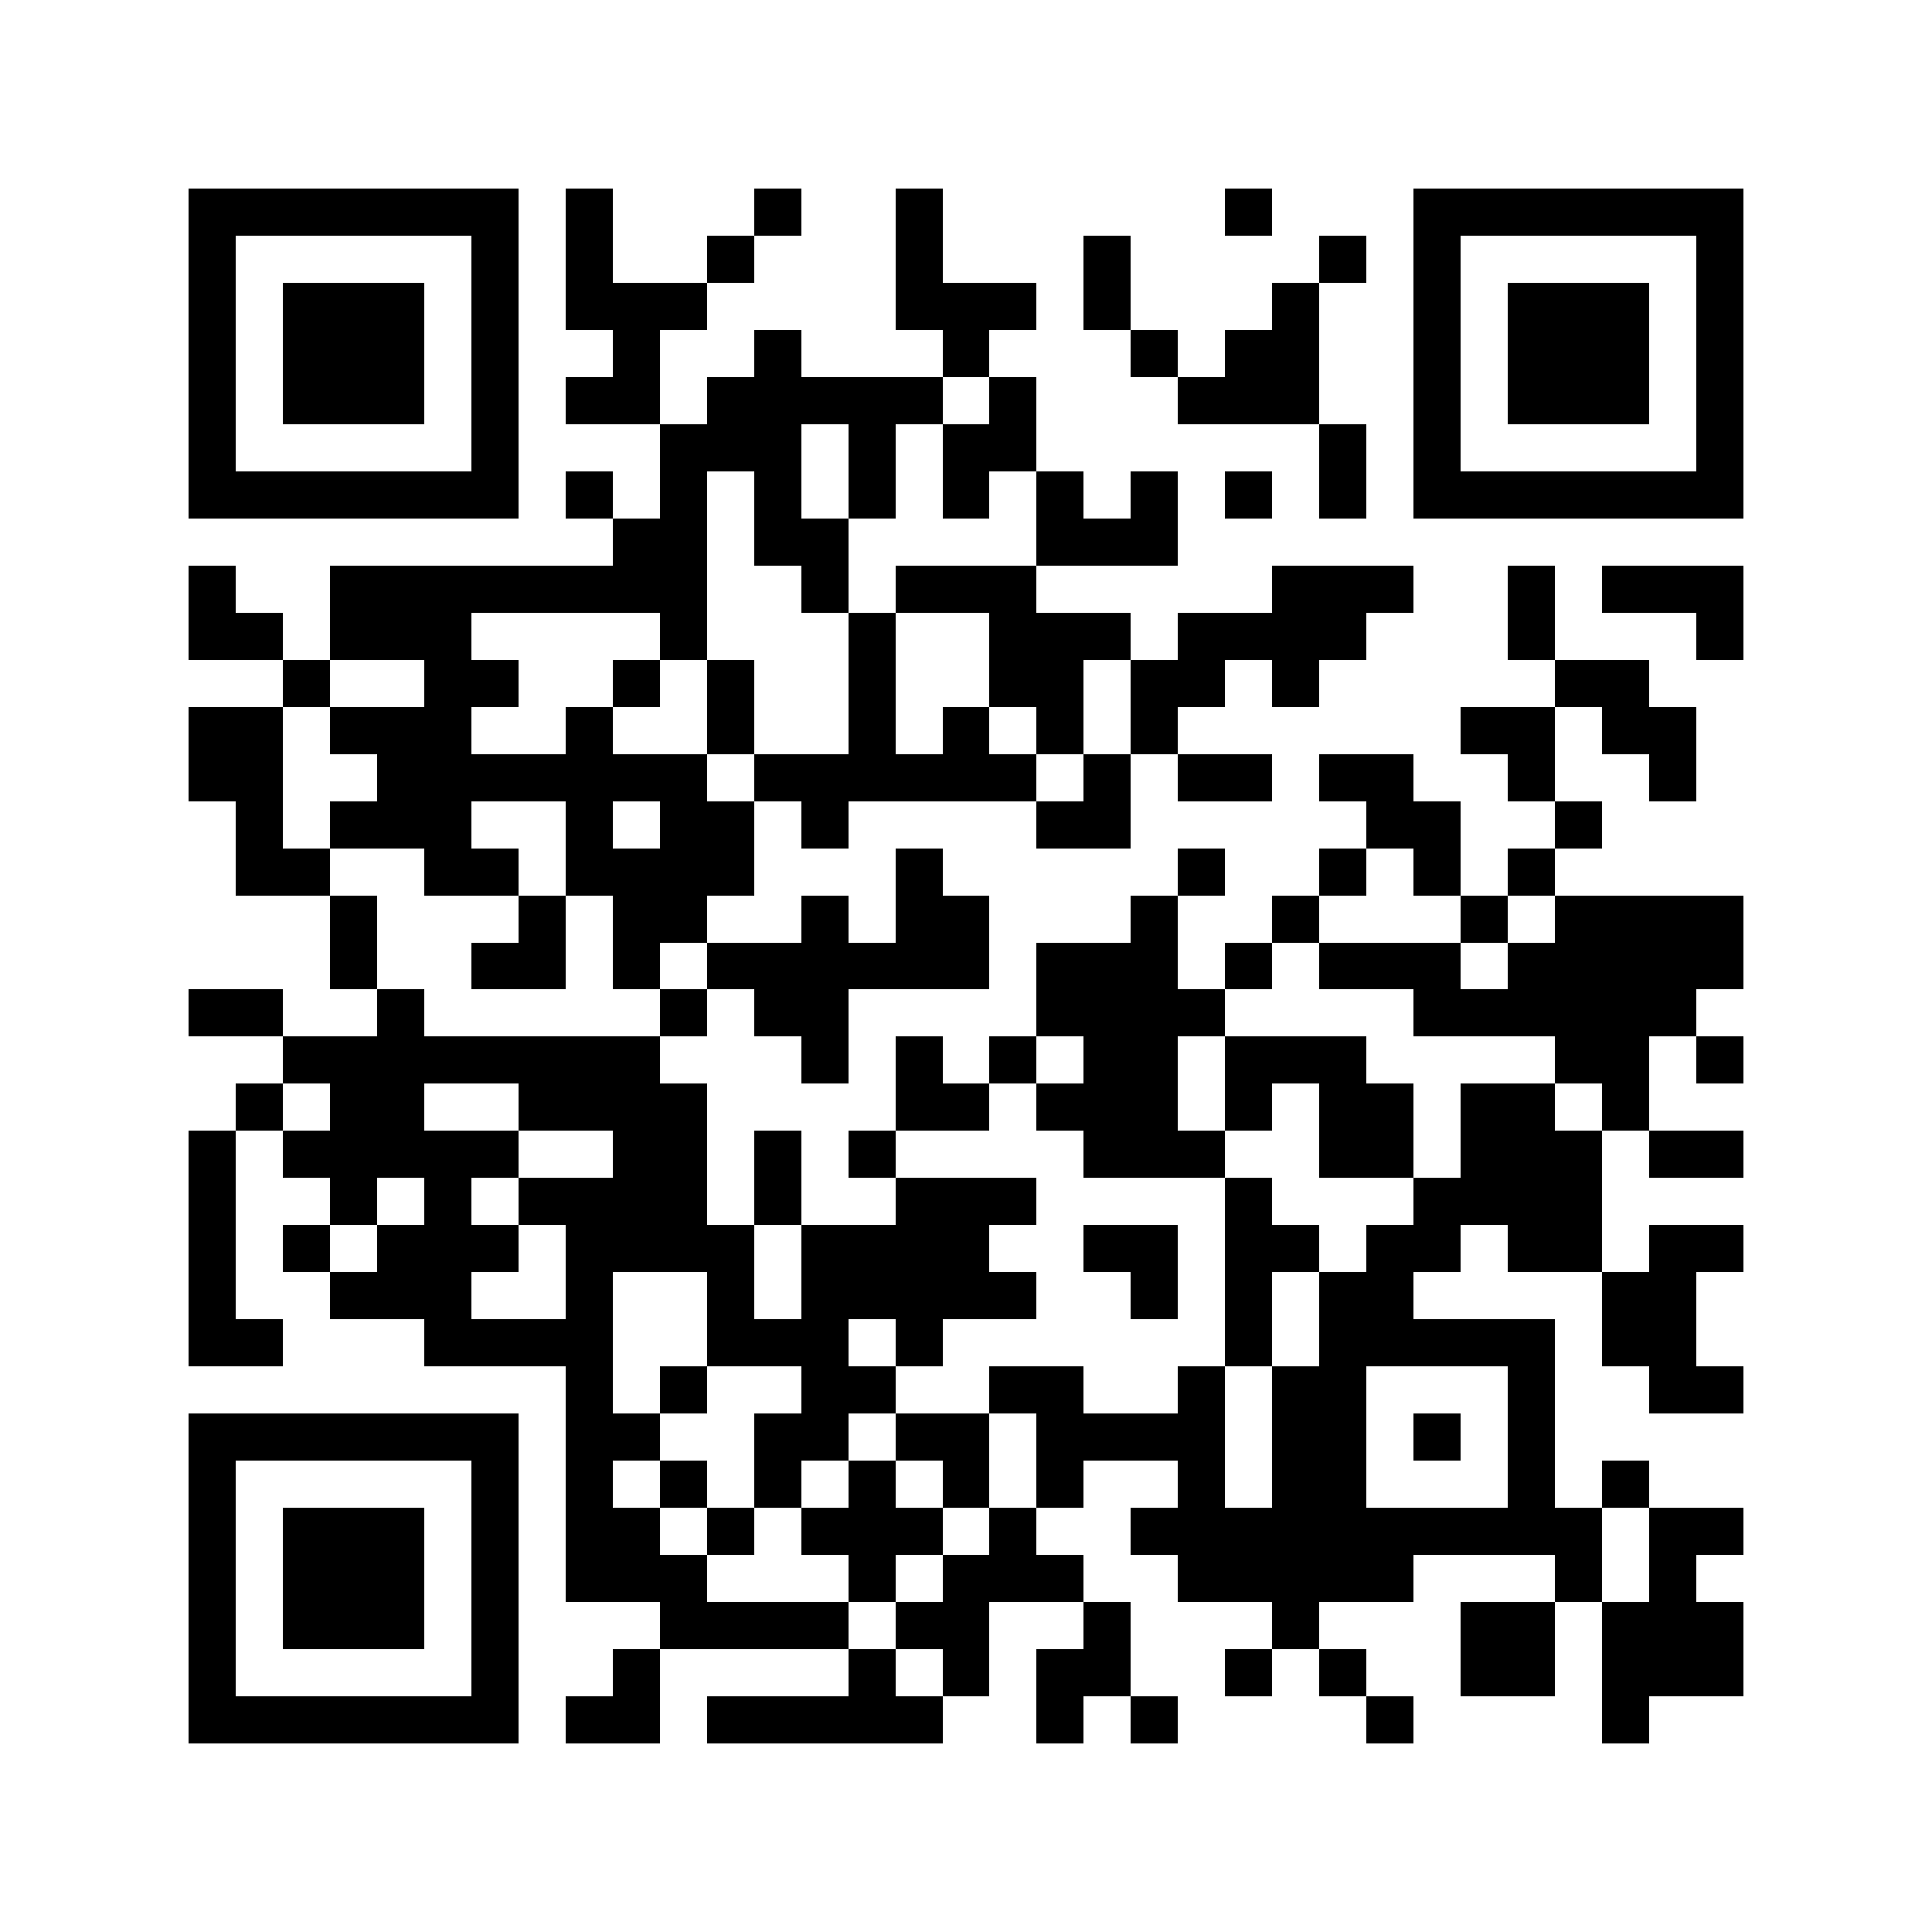
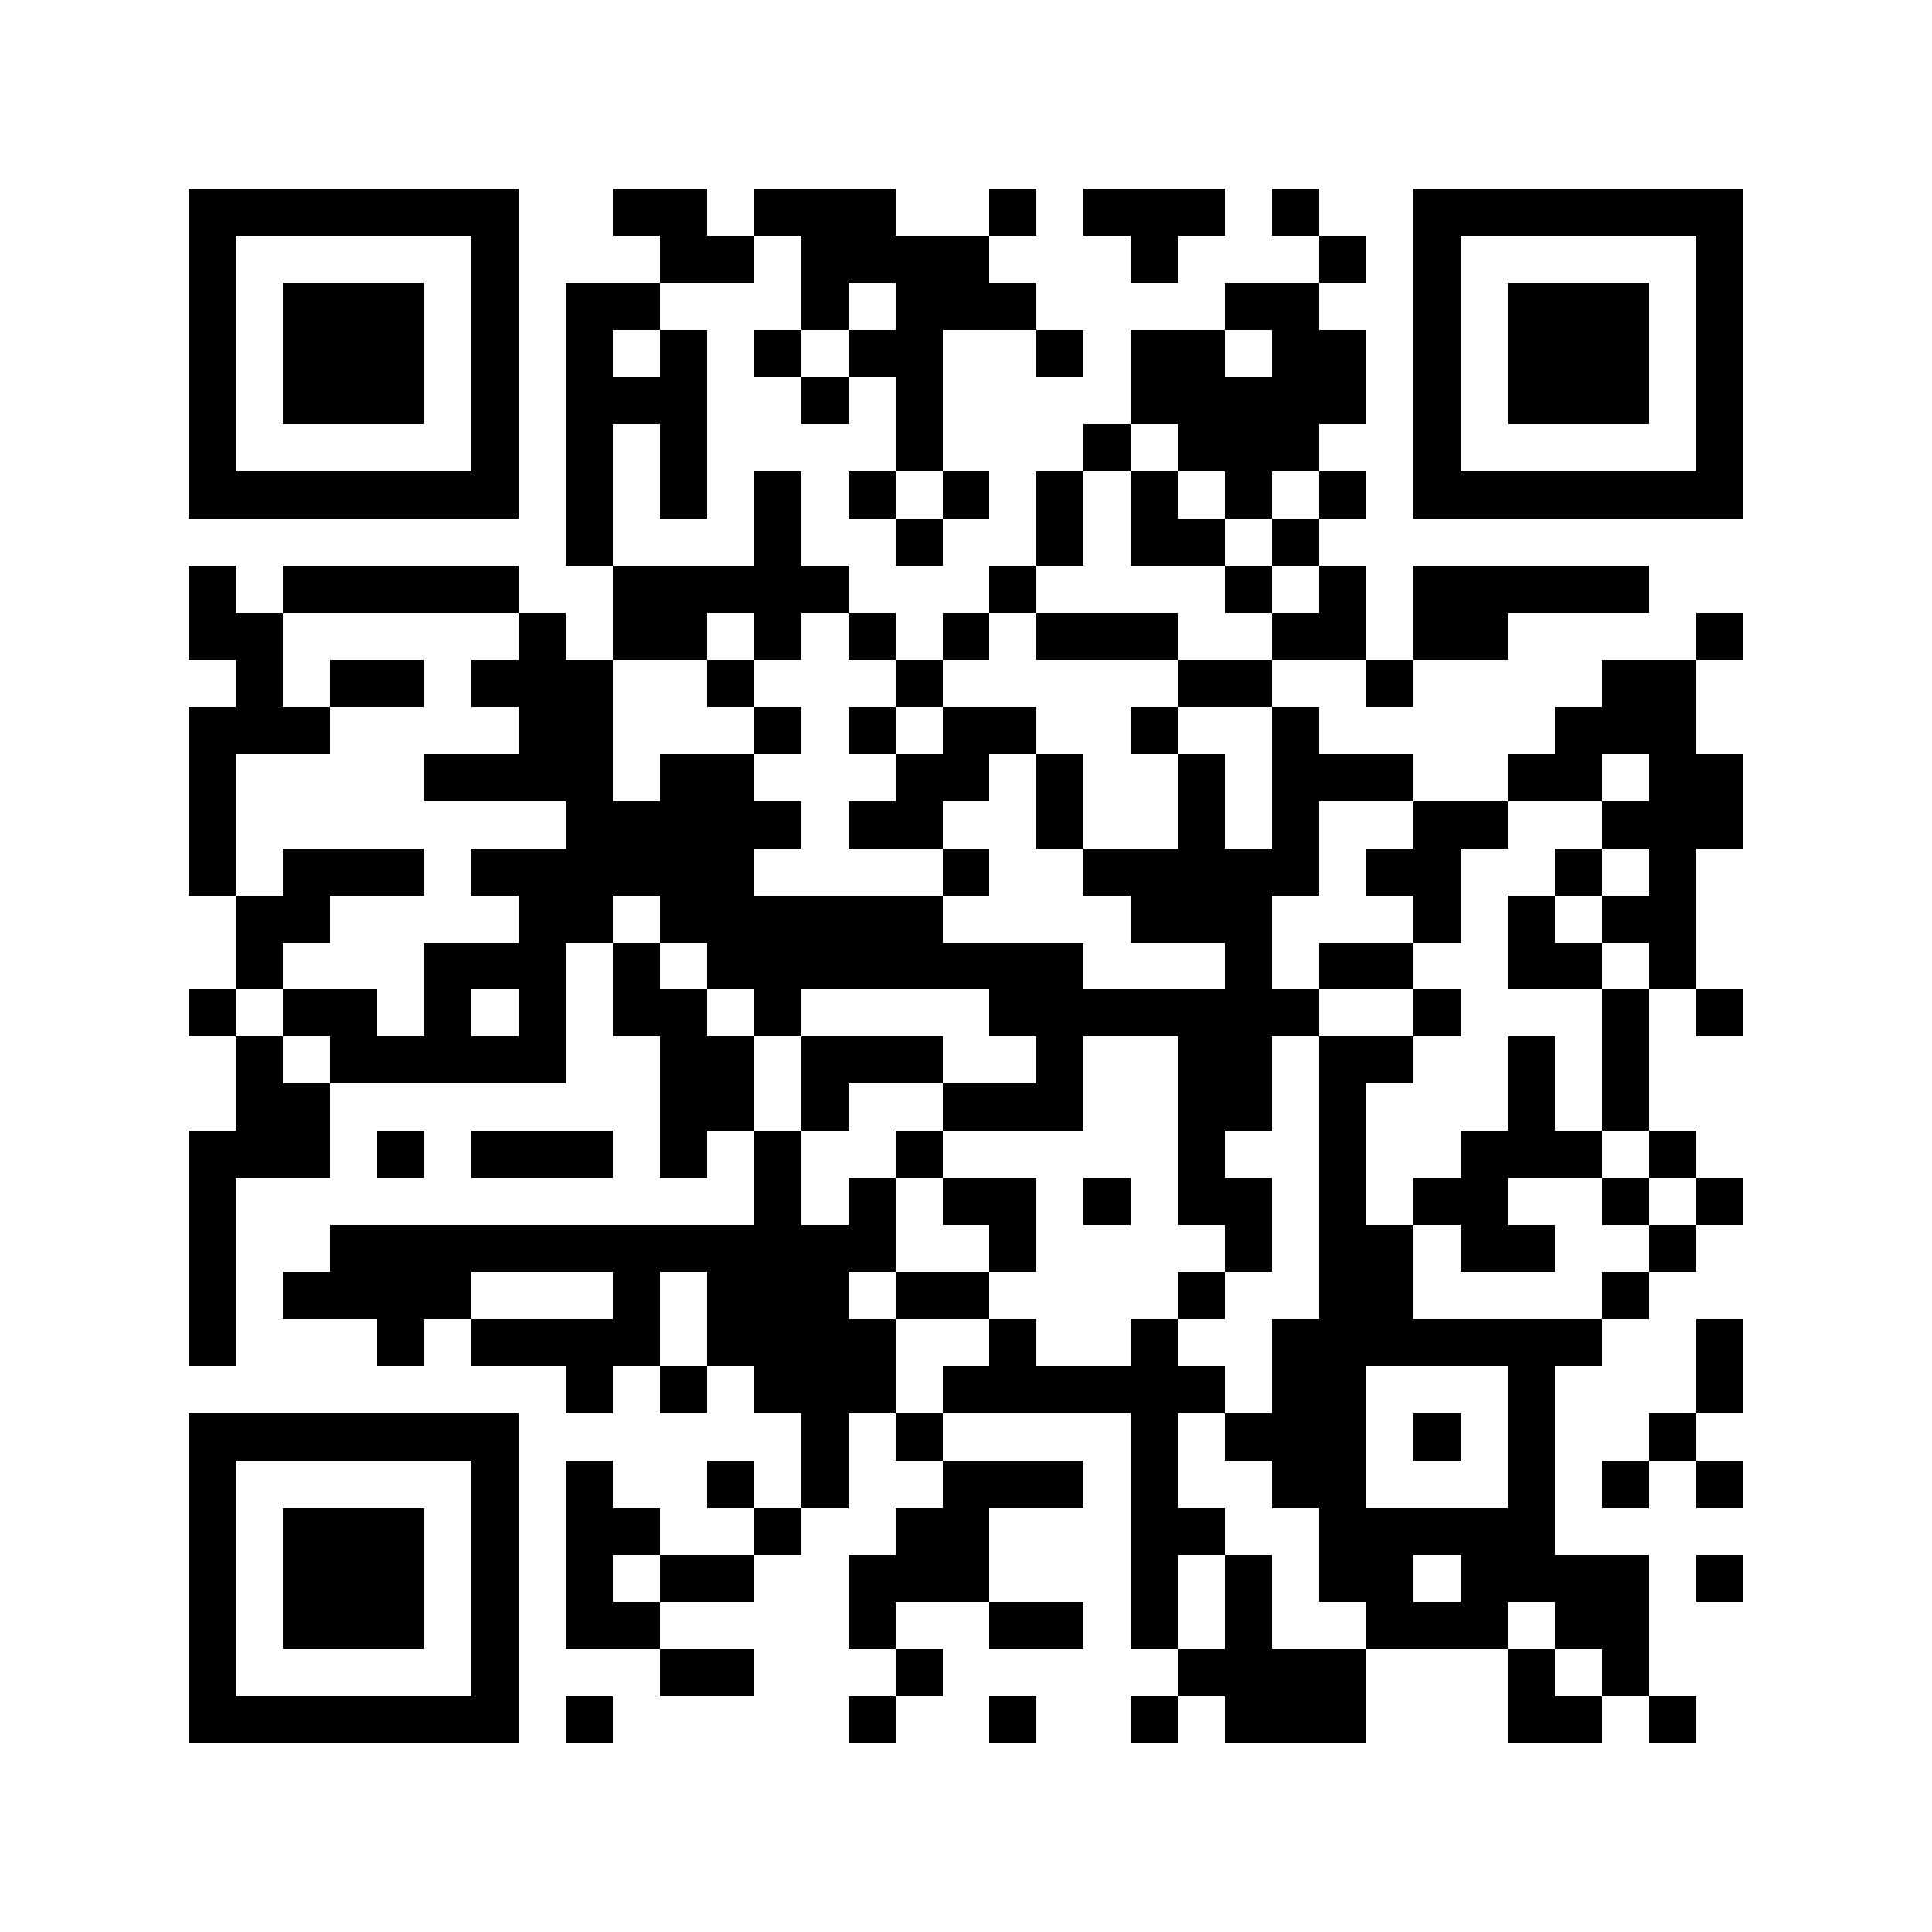
<svg xmlns="http://www.w3.org/2000/svg" viewBox="0 0 41 41" shape-rendering="crispEdges">
  <path fill="#ffffff" d="M0 0h41v41H0z" />
-   <path stroke="#000000" d="M4 4.5h7m1 0h1m3 0h1m2 0h1m6 0h1m3 0h7M4 5.5h1m5 0h1m1 0h1m2 0h1m3 0h1m3 0h1m4 0h1m1 0h1m5 0h1M4 6.5h1m1 0h3m1 0h1m1 0h3m4 0h3m1 0h1m3 0h1m2 0h1m1 0h3m1 0h1M4 7.5h1m1 0h3m1 0h1m2 0h1m2 0h1m3 0h1m3 0h1m1 0h2m2 0h1m1 0h3m1 0h1M4 8.5h1m1 0h3m1 0h1m1 0h2m1 0h5m1 0h1m3 0h3m2 0h1m1 0h3m1 0h1M4 9.5h1m5 0h1m3 0h3m1 0h1m1 0h2m6 0h1m1 0h1m5 0h1M4 10.5h7m1 0h1m1 0h1m1 0h1m1 0h1m1 0h1m1 0h1m1 0h1m1 0h1m1 0h1m1 0h7M13 11.5h2m1 0h2m4 0h3M4 12.5h1m2 0h8m2 0h1m1 0h3m5 0h3m2 0h1m1 0h3M4 13.5h2m1 0h3m4 0h1m3 0h1m2 0h3m1 0h4m3 0h1m3 0h1M6 14.5h1m2 0h2m2 0h1m1 0h1m2 0h1m2 0h2m1 0h2m1 0h1m5 0h2M4 15.5h2m1 0h3m2 0h1m2 0h1m2 0h1m1 0h1m1 0h1m1 0h1m6 0h2m1 0h2M4 16.5h2m2 0h7m1 0h6m1 0h1m1 0h2m1 0h2m2 0h1m2 0h1M5 17.5h1m1 0h3m2 0h1m1 0h2m1 0h1m4 0h2m5 0h2m2 0h1M5 18.5h2m2 0h2m1 0h4m3 0h1m5 0h1m2 0h1m1 0h1m1 0h1M7 19.5h1m3 0h1m1 0h2m2 0h1m1 0h2m3 0h1m2 0h1m3 0h1m1 0h4M7 20.5h1m2 0h2m1 0h1m1 0h6m1 0h3m1 0h1m1 0h3m1 0h5M4 21.5h2m2 0h1m5 0h1m1 0h2m4 0h4m4 0h6M6 22.5h8m3 0h1m1 0h1m1 0h1m1 0h2m1 0h3m4 0h2m1 0h1M5 23.5h1m1 0h2m2 0h4m4 0h2m1 0h3m1 0h1m1 0h2m1 0h2m1 0h1M4 24.5h1m1 0h5m2 0h2m1 0h1m1 0h1m4 0h3m2 0h2m1 0h3m1 0h2M4 25.5h1m2 0h1m1 0h1m1 0h4m1 0h1m2 0h3m4 0h1m3 0h4M4 26.5h1m1 0h1m1 0h3m1 0h4m1 0h4m2 0h2m1 0h2m1 0h2m1 0h2m1 0h2M4 27.5h1m2 0h3m2 0h1m2 0h1m1 0h5m2 0h1m1 0h1m1 0h2m4 0h2M4 28.5h2m3 0h4m2 0h3m1 0h1m6 0h1m1 0h5m1 0h2M12 29.5h1m1 0h1m2 0h2m2 0h2m2 0h1m1 0h2m3 0h1m2 0h2M4 30.5h7m1 0h2m2 0h2m1 0h2m1 0h4m1 0h2m1 0h1m1 0h1M4 31.5h1m5 0h1m1 0h1m1 0h1m1 0h1m1 0h1m1 0h1m1 0h1m2 0h1m1 0h2m3 0h1m1 0h1M4 32.5h1m1 0h3m1 0h1m1 0h2m1 0h1m1 0h3m1 0h1m2 0h10m1 0h2M4 33.5h1m1 0h3m1 0h1m1 0h3m3 0h1m1 0h3m2 0h5m3 0h1m1 0h1M4 34.5h1m1 0h3m1 0h1m3 0h4m1 0h2m2 0h1m3 0h1m3 0h2m1 0h3M4 35.5h1m5 0h1m2 0h1m4 0h1m1 0h1m1 0h2m2 0h1m1 0h1m2 0h2m1 0h3M4 36.5h7m1 0h2m1 0h5m2 0h1m1 0h1m4 0h1m4 0h1" />
+   <path stroke="#000000" d="M4 4.5h7m2 0h2m1 0h3m2 0h1m1 0h3m1 0h1m2 0h7M4 5.5h1m5 0h1m3 0h2m1 0h4m3 0h1m3 0h1m1 0h1m5 0h1M4 6.5h1m1 0h3m1 0h1m1 0h2m3 0h1m1 0h3m4 0h2m2 0h1m1 0h3m1 0h1M4 7.5h1m1 0h3m1 0h1m1 0h1m1 0h1m1 0h1m1 0h2m2 0h1m1 0h2m1 0h2m1 0h1m1 0h3m1 0h1M4 8.5h1m1 0h3m1 0h1m1 0h3m2 0h1m1 0h1m4 0h5m1 0h1m1 0h3m1 0h1M4 9.5h1m5 0h1m1 0h1m1 0h1m4 0h1m3 0h1m1 0h3m2 0h1m5 0h1M4 10.5h7m1 0h1m1 0h1m1 0h1m1 0h1m1 0h1m1 0h1m1 0h1m1 0h1m1 0h1m1 0h7M12 11.5h1m3 0h1m2 0h1m2 0h1m1 0h2m1 0h1M4 12.5h1m1 0h5m2 0h5m3 0h1m4 0h1m1 0h1m1 0h5M4 13.5h2m5 0h1m1 0h2m1 0h1m1 0h1m1 0h1m1 0h3m2 0h2m1 0h2m4 0h1M5 14.5h1m1 0h2m1 0h3m2 0h1m3 0h1m5 0h2m2 0h1m4 0h2M4 15.5h3m4 0h2m3 0h1m1 0h1m1 0h2m2 0h1m2 0h1m5 0h3M4 16.5h1m4 0h4m1 0h2m3 0h2m1 0h1m2 0h1m1 0h3m2 0h2m1 0h2M4 17.5h1m7 0h5m1 0h2m2 0h1m2 0h1m1 0h1m2 0h2m2 0h3M4 18.5h1m1 0h3m1 0h6m4 0h1m2 0h5m1 0h2m2 0h1m1 0h1M5 19.5h2m4 0h2m1 0h6m4 0h3m3 0h1m1 0h1m1 0h2M5 20.5h1m3 0h3m1 0h1m1 0h8m3 0h1m1 0h2m2 0h2m1 0h1M4 21.5h1m1 0h2m1 0h1m1 0h1m1 0h2m1 0h1m4 0h7m2 0h1m3 0h1m1 0h1M5 22.5h1m1 0h5m2 0h2m1 0h3m2 0h1m2 0h2m1 0h2m2 0h1m1 0h1M5 23.5h2m7 0h2m1 0h1m2 0h3m2 0h2m1 0h1m3 0h1m1 0h1M4 24.5h3m1 0h1m1 0h3m1 0h1m1 0h1m2 0h1m5 0h1m2 0h1m2 0h3m1 0h1M4 25.5h1m11 0h1m1 0h1m1 0h2m1 0h1m1 0h2m1 0h1m1 0h2m2 0h1m1 0h1M4 26.5h1m2 0h12m2 0h1m4 0h1m1 0h2m1 0h2m2 0h1M4 27.5h1m1 0h4m3 0h1m1 0h3m1 0h2m4 0h1m2 0h2m4 0h1M4 28.5h1m3 0h1m1 0h4m1 0h4m2 0h1m2 0h1m2 0h7m2 0h1M12 29.5h1m1 0h1m1 0h3m1 0h6m1 0h2m3 0h1m3 0h1M4 30.5h7m6 0h1m1 0h1m4 0h1m1 0h3m1 0h1m1 0h1m2 0h1M4 31.5h1m5 0h1m1 0h1m2 0h1m1 0h1m2 0h3m1 0h1m2 0h2m3 0h1m1 0h1m1 0h1M4 32.5h1m1 0h3m1 0h1m1 0h2m2 0h1m2 0h2m3 0h2m2 0h5M4 33.5h1m1 0h3m1 0h1m1 0h1m1 0h2m2 0h3m3 0h1m1 0h1m1 0h2m1 0h4m1 0h1M4 34.5h1m1 0h3m1 0h1m1 0h2m4 0h1m2 0h2m1 0h1m1 0h1m2 0h3m1 0h2M4 35.5h1m5 0h1m3 0h2m3 0h1m5 0h4m3 0h1m1 0h1M4 36.5h7m1 0h1m5 0h1m2 0h1m2 0h1m1 0h3m3 0h2m1 0h1" />
</svg>
